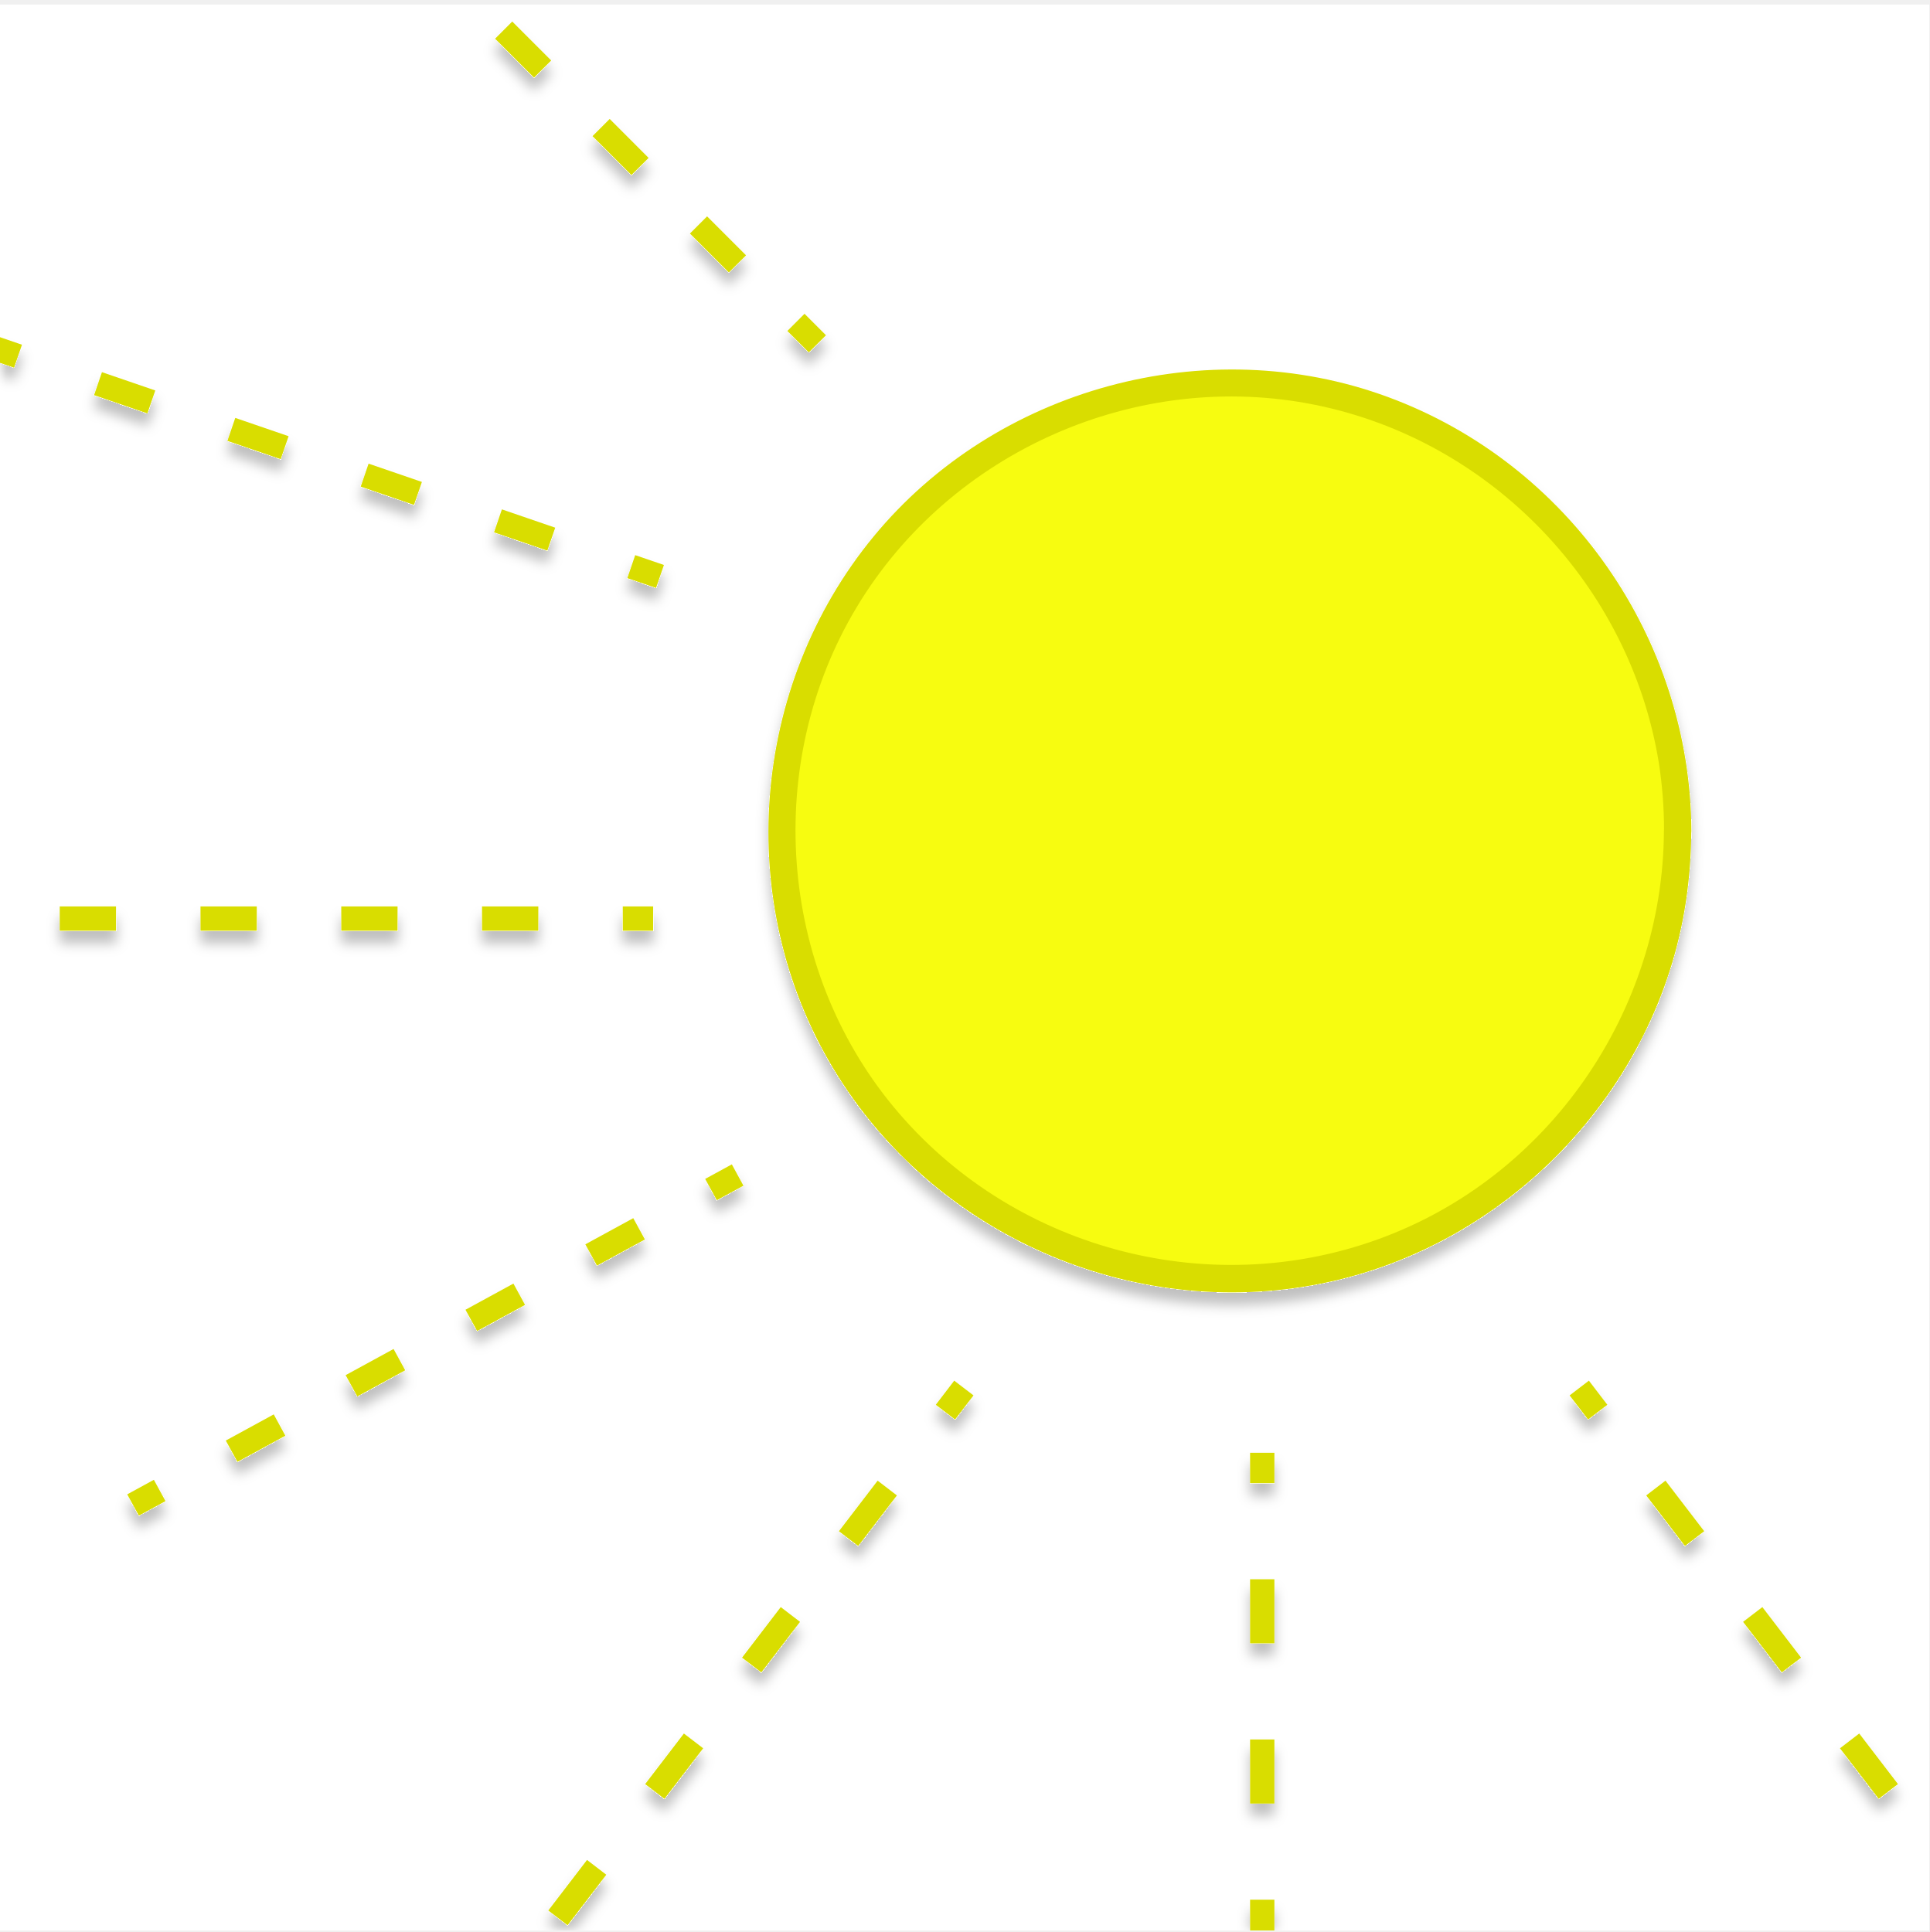
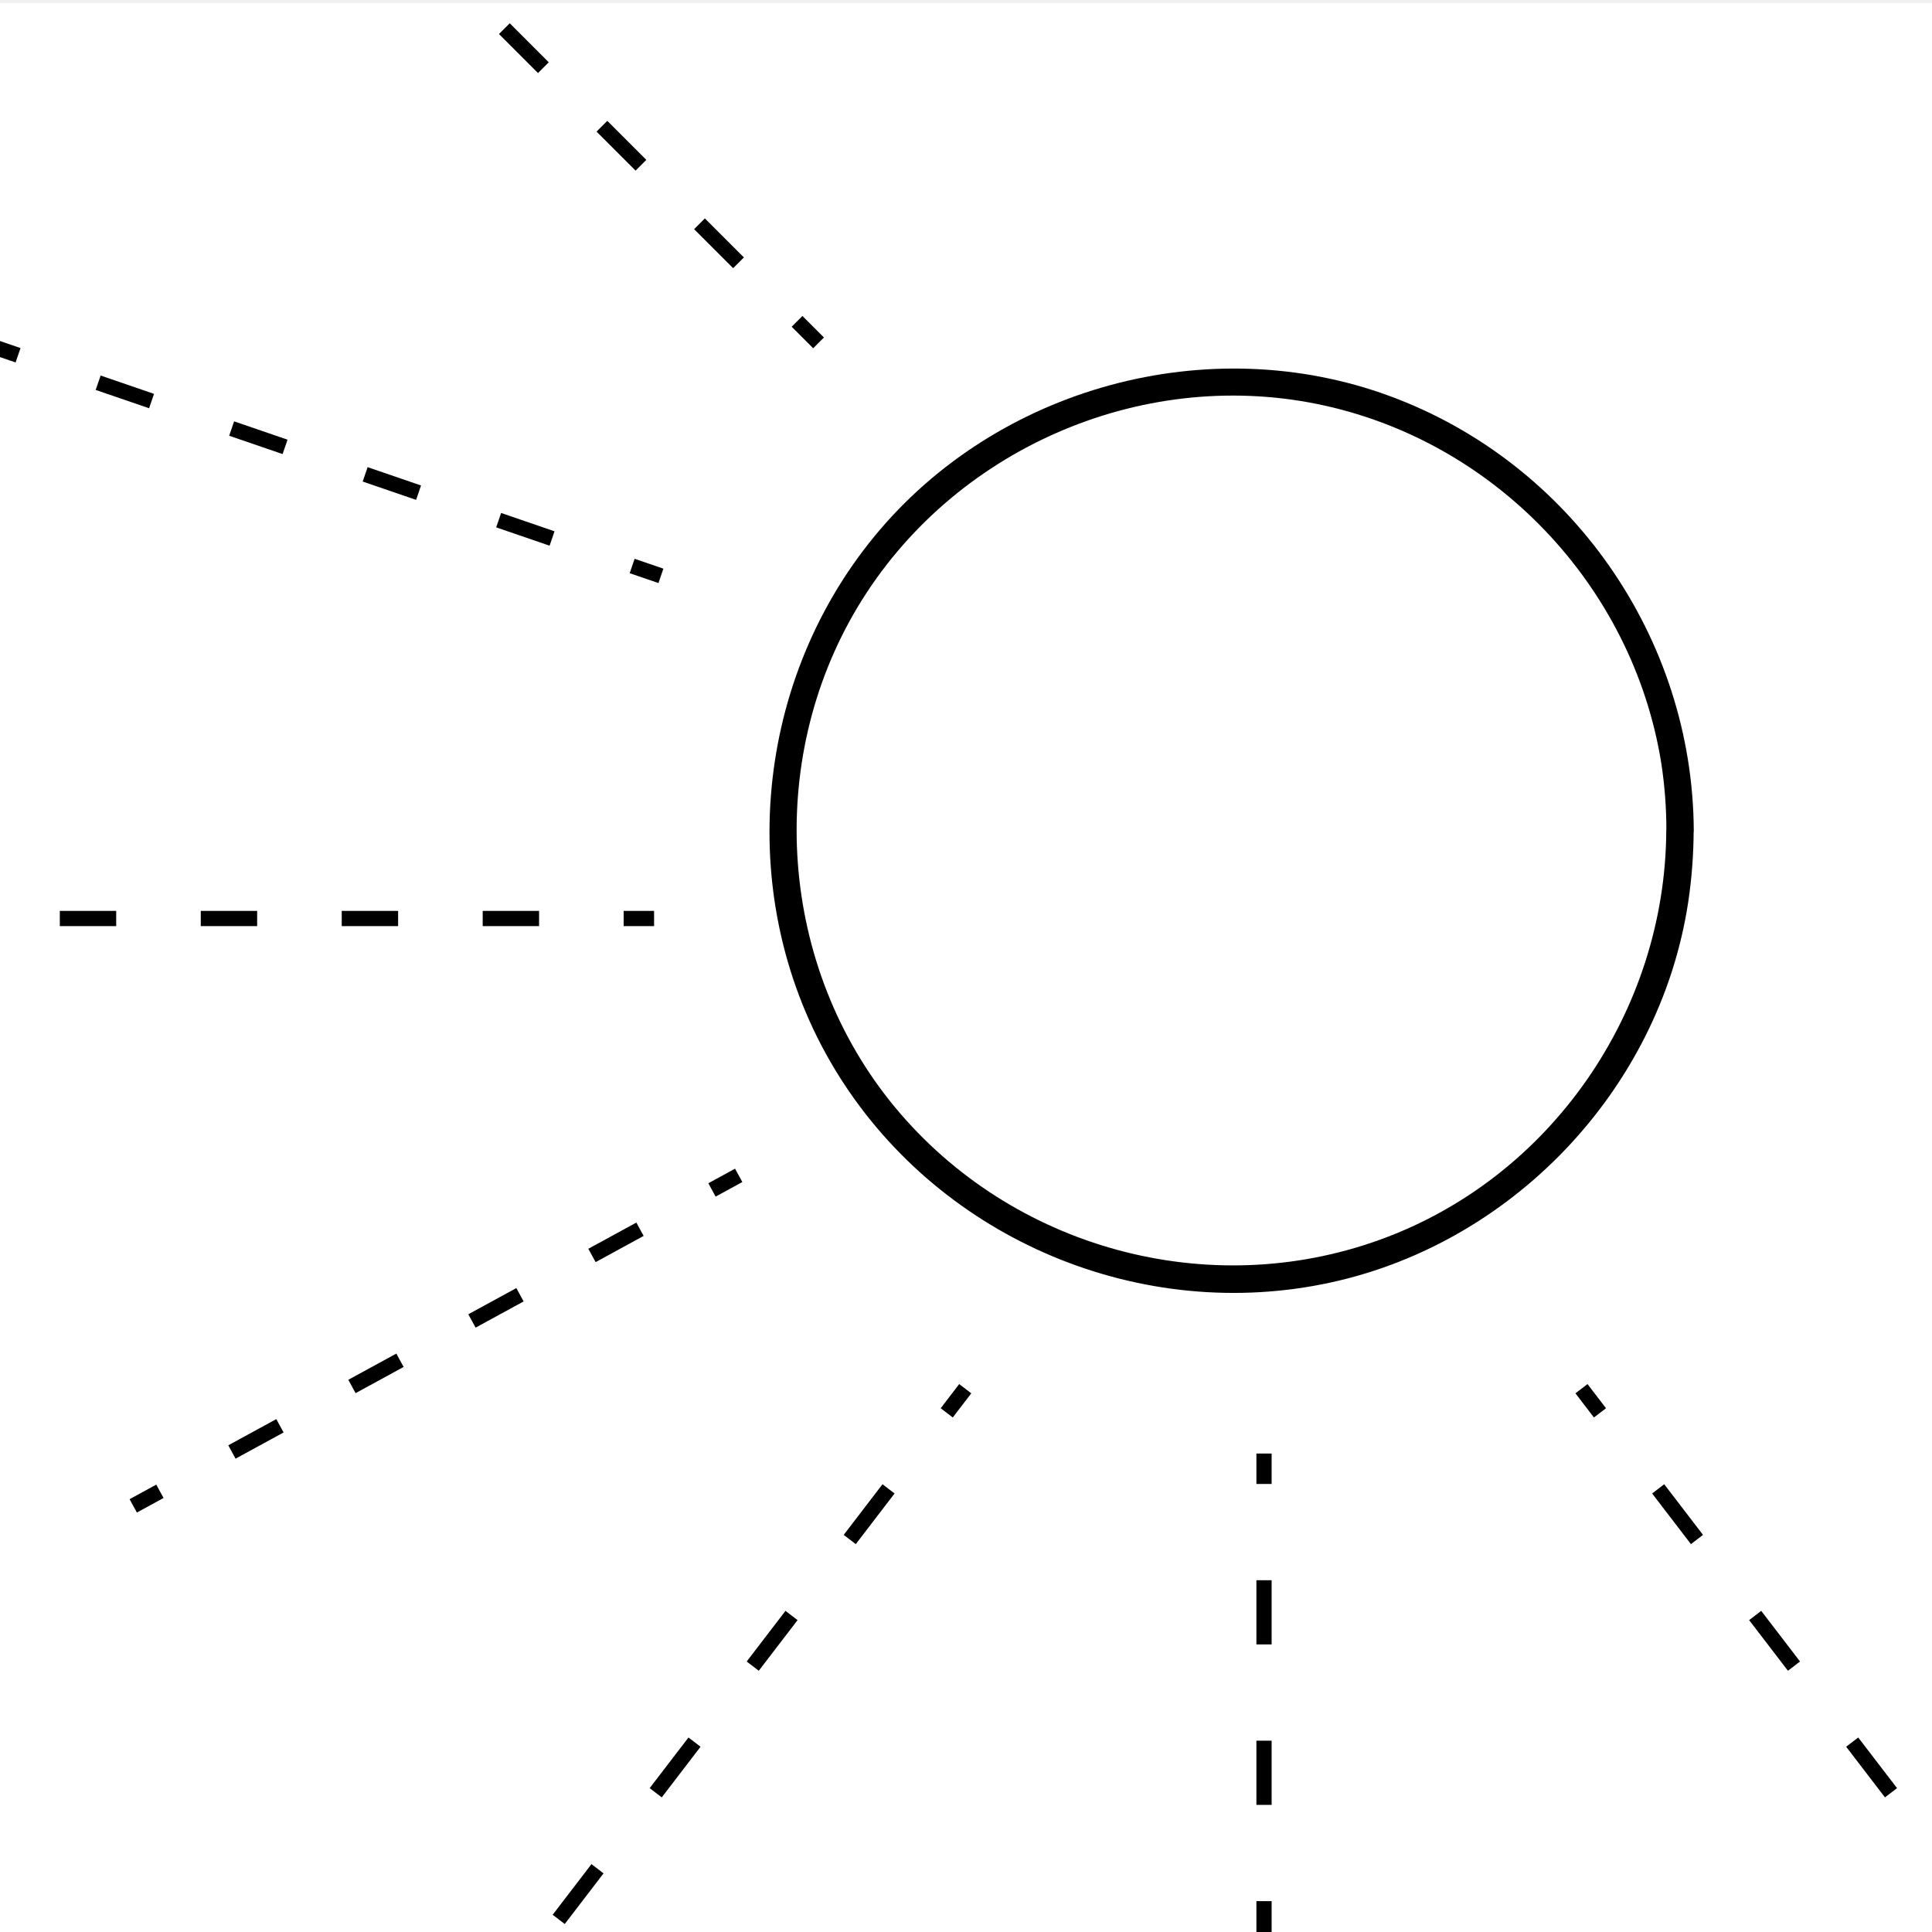
- <svg xmlns="http://www.w3.org/2000/svg" width="635" height="636" viewBox="0 0 635 636" fill="none">
-   <g clip-path="url(#clip0_1_401)">
-     <path d="M635 1.5H0V636.5H635V1.5Z" fill="white" />
-     <g filter="url(#filter0_d_1_401)">
-       <mask id="mask0_1_401" style="mask-type:luminance" maskUnits="userSpaceOnUse" x="0" y="0" width="635" height="636">
-         <path d="M635 0.5H0V635.5H635V0.5Z" fill="white" />
-       </mask>
-       <g mask="url(#mask0_1_401)">
-         <path d="M404.63 421.07C486.114 421.07 552.17 355.014 552.17 273.53C552.17 192.046 486.114 125.99 404.63 125.99C323.146 125.99 257.09 192.046 257.09 273.53C257.09 355.014 323.146 421.07 404.63 421.07Z" fill="#F7FC10" />
-         <path d="M547.66 273.5C547.38 332.86 509.78 387.58 453.73 407.9C397.13 428.5 332.62 410.79 294.22 364.5C256 318.44 251.19 251.05 282 199.83C312.81 148.61 374.28 121.36 433 133.3C491 145.1 536.57 192.78 546 251.2C547.141 258.589 547.709 266.054 547.7 273.53C547.7 279.32 556.7 279.34 556.7 273.53C556.41 210.18 516.31 152.6 456.79 130.68C397.27 108.76 327.79 127.68 287.48 176.68C247.02 225.85 241.37 297.08 274.28 351.77C307.19 406.46 372.28 434.99 434.76 422.57C496.28 410.35 545.53 358.94 554.89 296.89C556.045 289.146 556.637 281.329 556.66 273.5C556.69 267.74 547.69 267.73 547.66 273.5Z" fill="#D9DD00" />
-         <path d="M269.04 113.19L261.97 106.12" stroke="#D9DD00" stroke-width="8" stroke-miterlimit="10" />
-         <path d="M242.73 86.88L92.02 -63.84" stroke="#D9DD00" stroke-width="8" stroke-miterlimit="10" stroke-dasharray="18.14 27.21" />
-         <path d="M217.23 189.77L207.77 186.53" stroke="#D9DD00" stroke-width="8" stroke-miterlimit="10" />
-         <path d="M181.45 177.49L-68.65 91.67" stroke="#D9DD00" stroke-width="8" stroke-miterlimit="10" stroke-dasharray="18.56 27.83" />
-         <path d="M214.98 302.39H204.98" stroke="#D9DD00" stroke-width="8" stroke-miterlimit="10" />
-         <path d="M177.18 302.39H-86.87" stroke="#D9DD00" stroke-width="8" stroke-miterlimit="10" stroke-dasharray="18.53 27.8" />
-         <path d="M317.25 456.93L311.17 464.87" stroke="#D9DD00" stroke-width="8" stroke-miterlimit="10" />
-         <path d="M292.04 489.85L142.16 685.49" stroke="#D9DD00" stroke-width="8" stroke-miterlimit="10" stroke-dasharray="20.97 31.46" />
-         <path d="M242.79 386.81L234.01 391.6" stroke="#D9DD00" stroke-width="8" stroke-miterlimit="10" />
-         <path d="M210.35 404.52L64.4 484.19" stroke="#D9DD00" stroke-width="8" stroke-miterlimit="10" stroke-dasharray="17.98 26.96" />
-         <path d="M52.56 490.65L43.79 495.44" stroke="#D9DD00" stroke-width="8" stroke-miterlimit="10" />
-         <path d="M415.45 478.24V488.24" stroke="#D9DD00" stroke-width="8" stroke-miterlimit="10" />
-         <path d="M415.45 519.88V767.76" stroke="#D9DD00" stroke-width="8" stroke-miterlimit="10" stroke-dasharray="21.1 31.64" />
-         <path d="M519.79 456.93L525.87 464.87" stroke="#D9DD00" stroke-width="8" stroke-miterlimit="10" />
-         <path d="M545 489.85L694.88 685.49" stroke="#D9DD00" stroke-width="8" stroke-miterlimit="10" stroke-dasharray="20.97 31.46" />
-       </g>
-     </g>
-   </g>
+ <svg xmlns="http://www.w3.org/2000/svg" id="Layer_1" data-name="Layer 1" viewBox="0 0 635 635">
  <defs>
-     <filter id="filter0_d_1_401" x="-4" y="0.5" width="643" height="643" filterUnits="userSpaceOnUse" color-interpolation-filters="sRGB">
-       <feFlood flood-opacity="0" result="BackgroundImageFix" />
-       <feColorMatrix in="SourceAlpha" type="matrix" values="0 0 0 0 0 0 0 0 0 0 0 0 0 0 0 0 0 0 127 0" result="hardAlpha" />
-       <feOffset dy="4" />
-       <feGaussianBlur stdDeviation="2" />
-       <feComposite in2="hardAlpha" operator="out" />
-       <feColorMatrix type="matrix" values="0 0 0 0 0 0 0 0 0 0 0 0 0 0 0 0 0 0 0.25 0" />
-       <feBlend mode="normal" in2="BackgroundImageFix" result="effect1_dropShadow_1_401" />
-       <feBlend mode="normal" in="SourceGraphic" in2="effect1_dropShadow_1_401" result="shape" />
-     </filter>
-     <clipPath id="clip0_1_401">
-       <rect width="635" height="635" fill="white" transform="translate(0 0.5)" />
+     <style>.cls-1,.cls-10,.cls-4,.cls-5,.cls-6,.cls-7,.cls-8,.cls-9{fill:none;}.cls-2{fill:#fff;}.cls-3{clip-path:url(#clip-path);}.cls-10,.cls-4,.cls-5,.cls-6,.cls-7,.cls-8,.cls-9{stroke:#000;stroke-miterlimit:10;stroke-width:5px;}.cls-5{stroke-dasharray:18.14 27.21;}.cls-6{stroke-dasharray:18.56 27.83;}.cls-7{stroke-dasharray:18.53 27.8;}.cls-8{stroke-dasharray:20.97 31.46;}.cls-9{stroke-dasharray:17.98 26.96;}.cls-10{stroke-dasharray:21.1 31.64;}</style>
+     <clipPath id="clip-path">
+       <rect class="cls-1" width="635" height="635" />
    </clipPath>
  </defs>
+   <rect class="cls-2" y="1" width="635" height="635" />
+   <g class="cls-3">
+     <circle class="cls-2" cx="404.63" cy="273.03" r="147.54" />
+     <path d="M547.66,273c-.28,59.36-37.88,114.08-93.93,134.4C397.13,428,332.62,410.29,294.22,364,256,317.94,251.19,250.55,282,199.33s92.28-78.47,151-66.53c58,11.8,103.57,59.48,113,117.9a145.24,145.24,0,0,1,1.7,22.33c0,5.79,9,5.81,9,0-.29-63.35-40.39-120.93-99.91-142.85s-129-3-169.31,46c-40.46,49.17-46.11,120.4-13.2,175.09s98,83.22,160.48,70.8c61.52-12.22,110.77-63.63,120.13-125.68A161.78,161.78,0,0,0,556.66,273C556.69,267.24,547.69,267.23,547.66,273Z" />
+     <line class="cls-4" x1="269.04" y1="112.69" x2="261.97" y2="105.62" />
+     <line class="cls-5" x1="242.73" y1="86.38" x2="92.02" y2="-64.34" />
+     <line class="cls-4" x1="217.23" y1="189.27" x2="207.77" y2="186.03" />
+     <line class="cls-6" x1="181.45" y1="176.99" x2="-68.65" y2="91.17" />
+     <line class="cls-4" x1="214.98" y1="301.89" x2="204.98" y2="301.89" />
+     <line class="cls-7" x1="177.18" y1="301.89" x2="-86.87" y2="301.89" />
+     <line class="cls-4" x1="317.25" y1="456.43" x2="311.17" y2="464.37" />
+     <line class="cls-8" x1="292.04" y1="489.35" x2="142.16" y2="684.99" />
+     <line class="cls-4" x1="242.79" y1="386.31" x2="234.01" y2="391.1" />
+     <line class="cls-9" x1="210.35" y1="404.02" x2="64.4" y2="483.69" />
+     <line class="cls-4" x1="52.56" y1="490.15" x2="43.79" y2="494.94" />
+     <line class="cls-4" x1="415.45" y1="477.74" x2="415.45" y2="487.74" />
+     <line class="cls-10" x1="415.45" y1="519.38" x2="415.45" y2="767.26" />
+     <line class="cls-4" x1="519.79" y1="456.43" x2="525.87" y2="464.37" />
+     <line class="cls-8" x1="545" y1="489.35" x2="694.88" y2="684.99" />
+   </g>
</svg>
